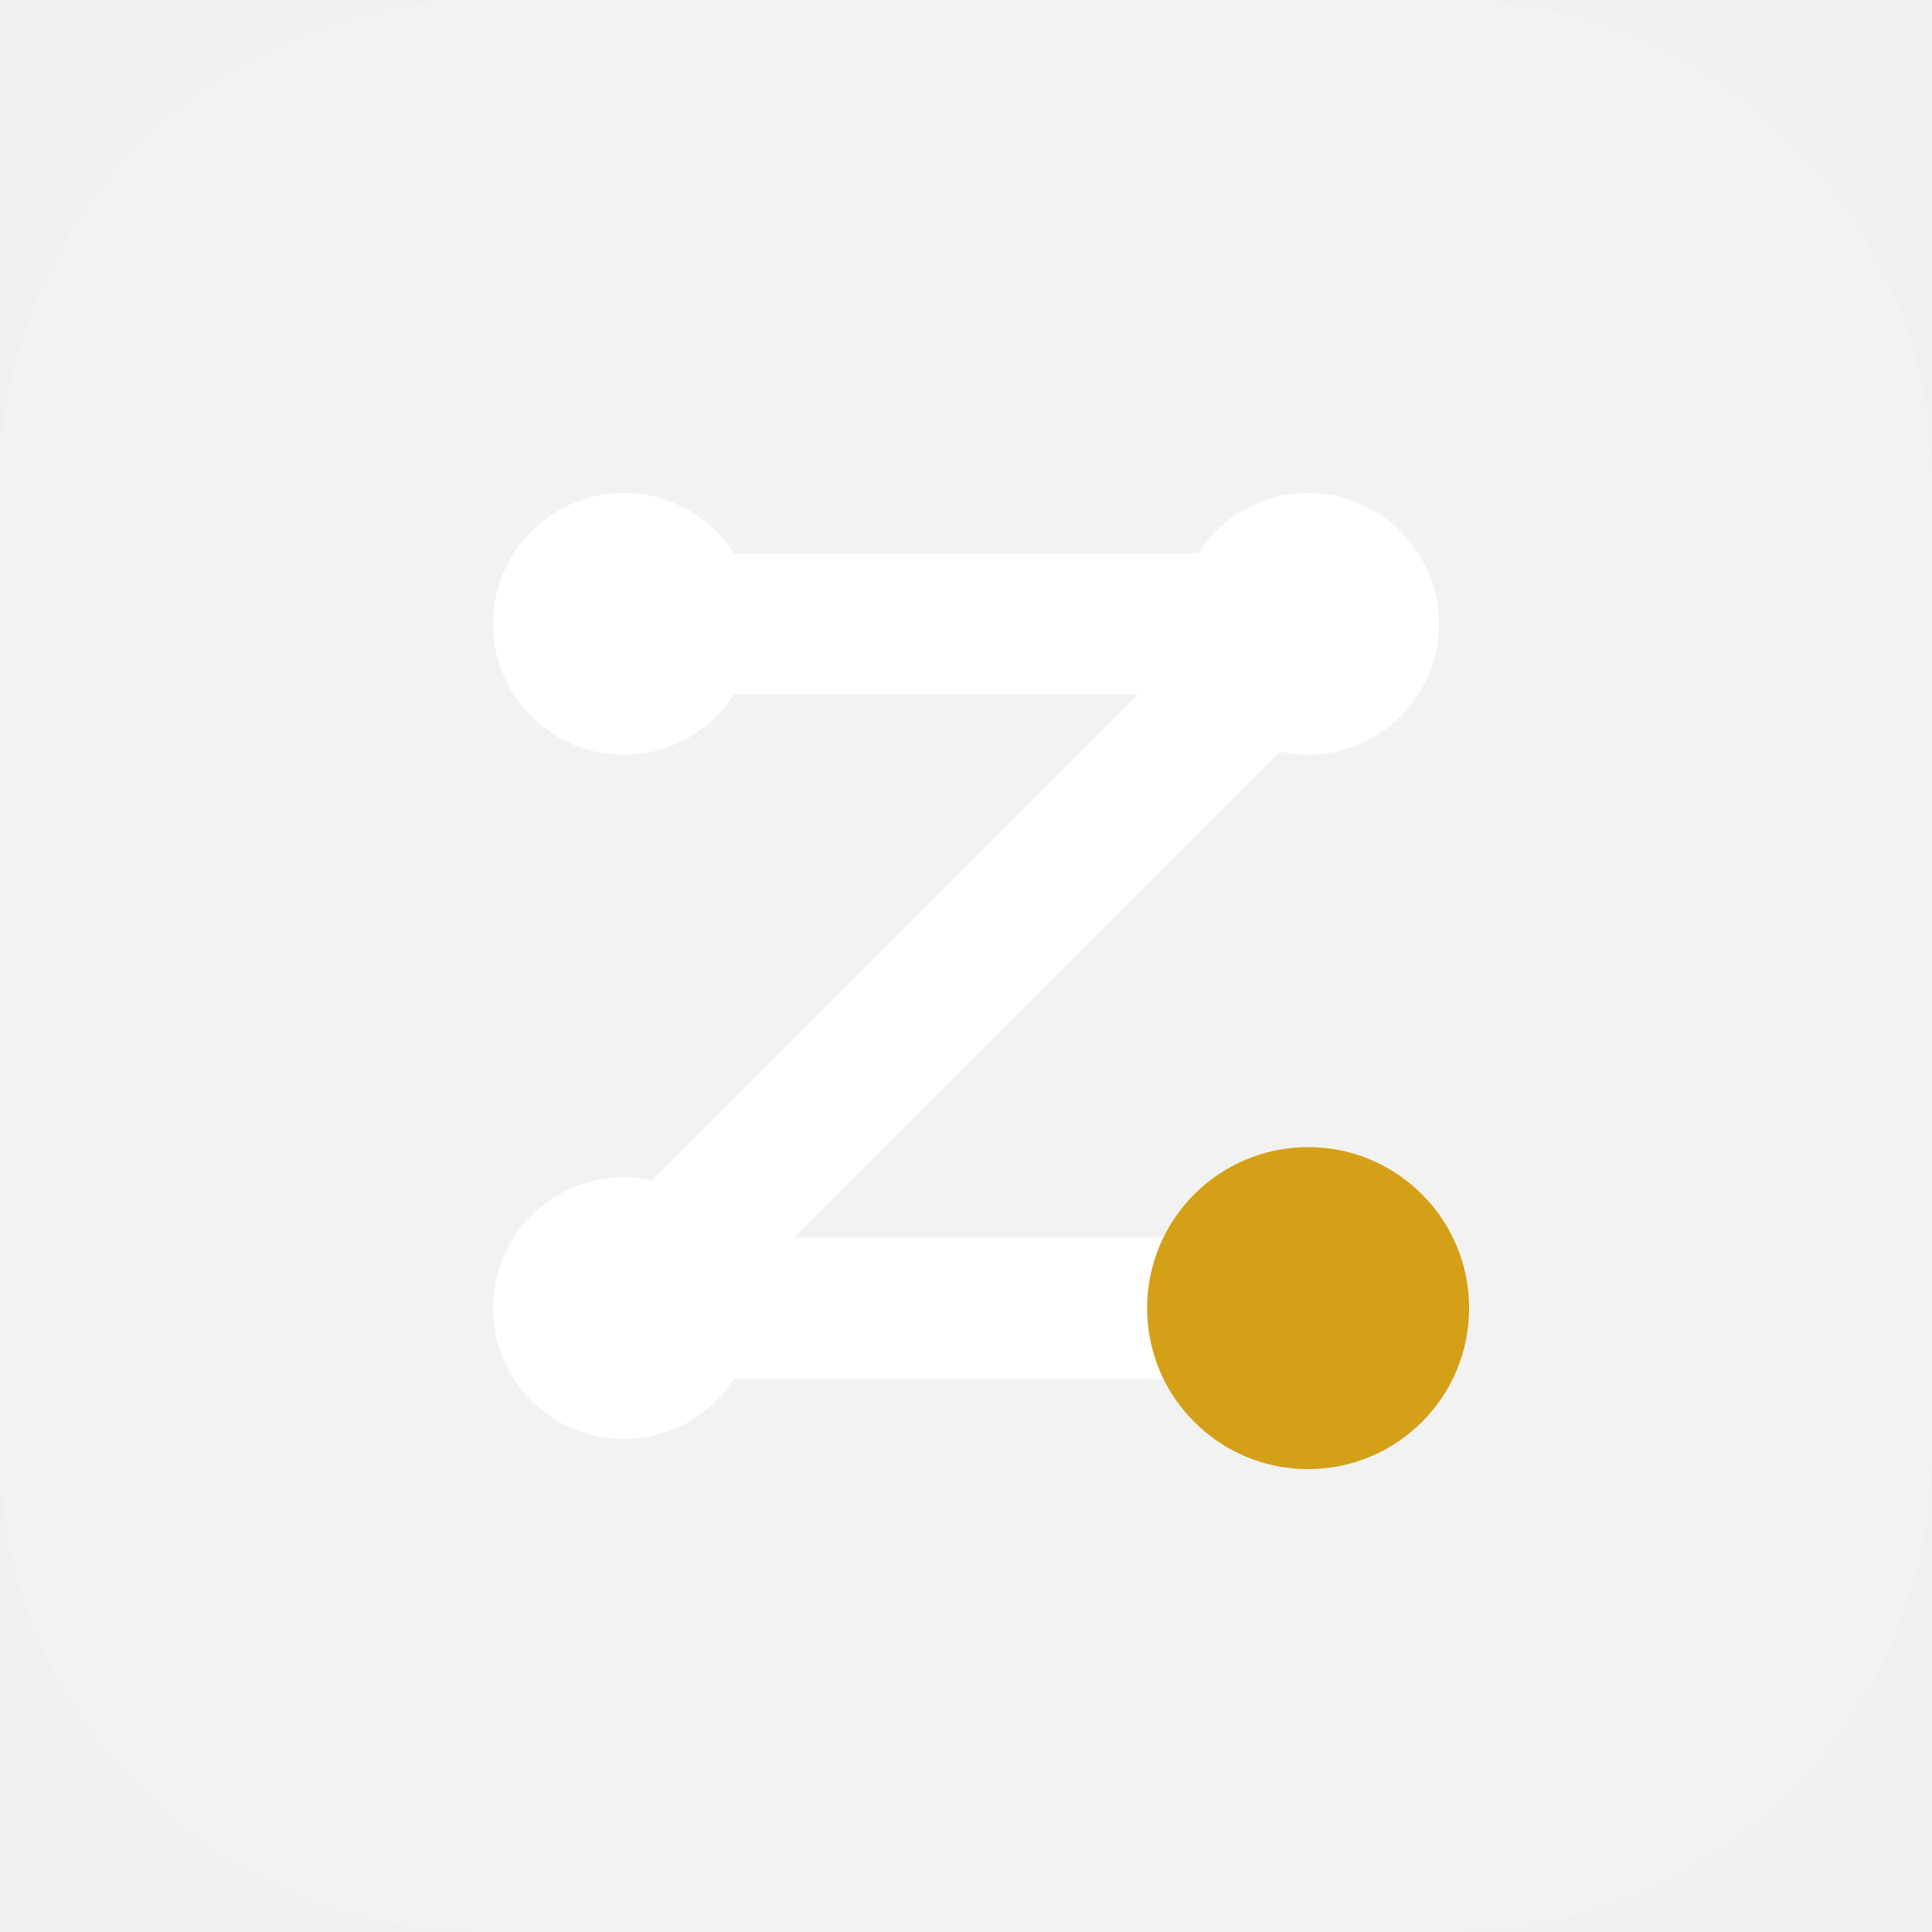
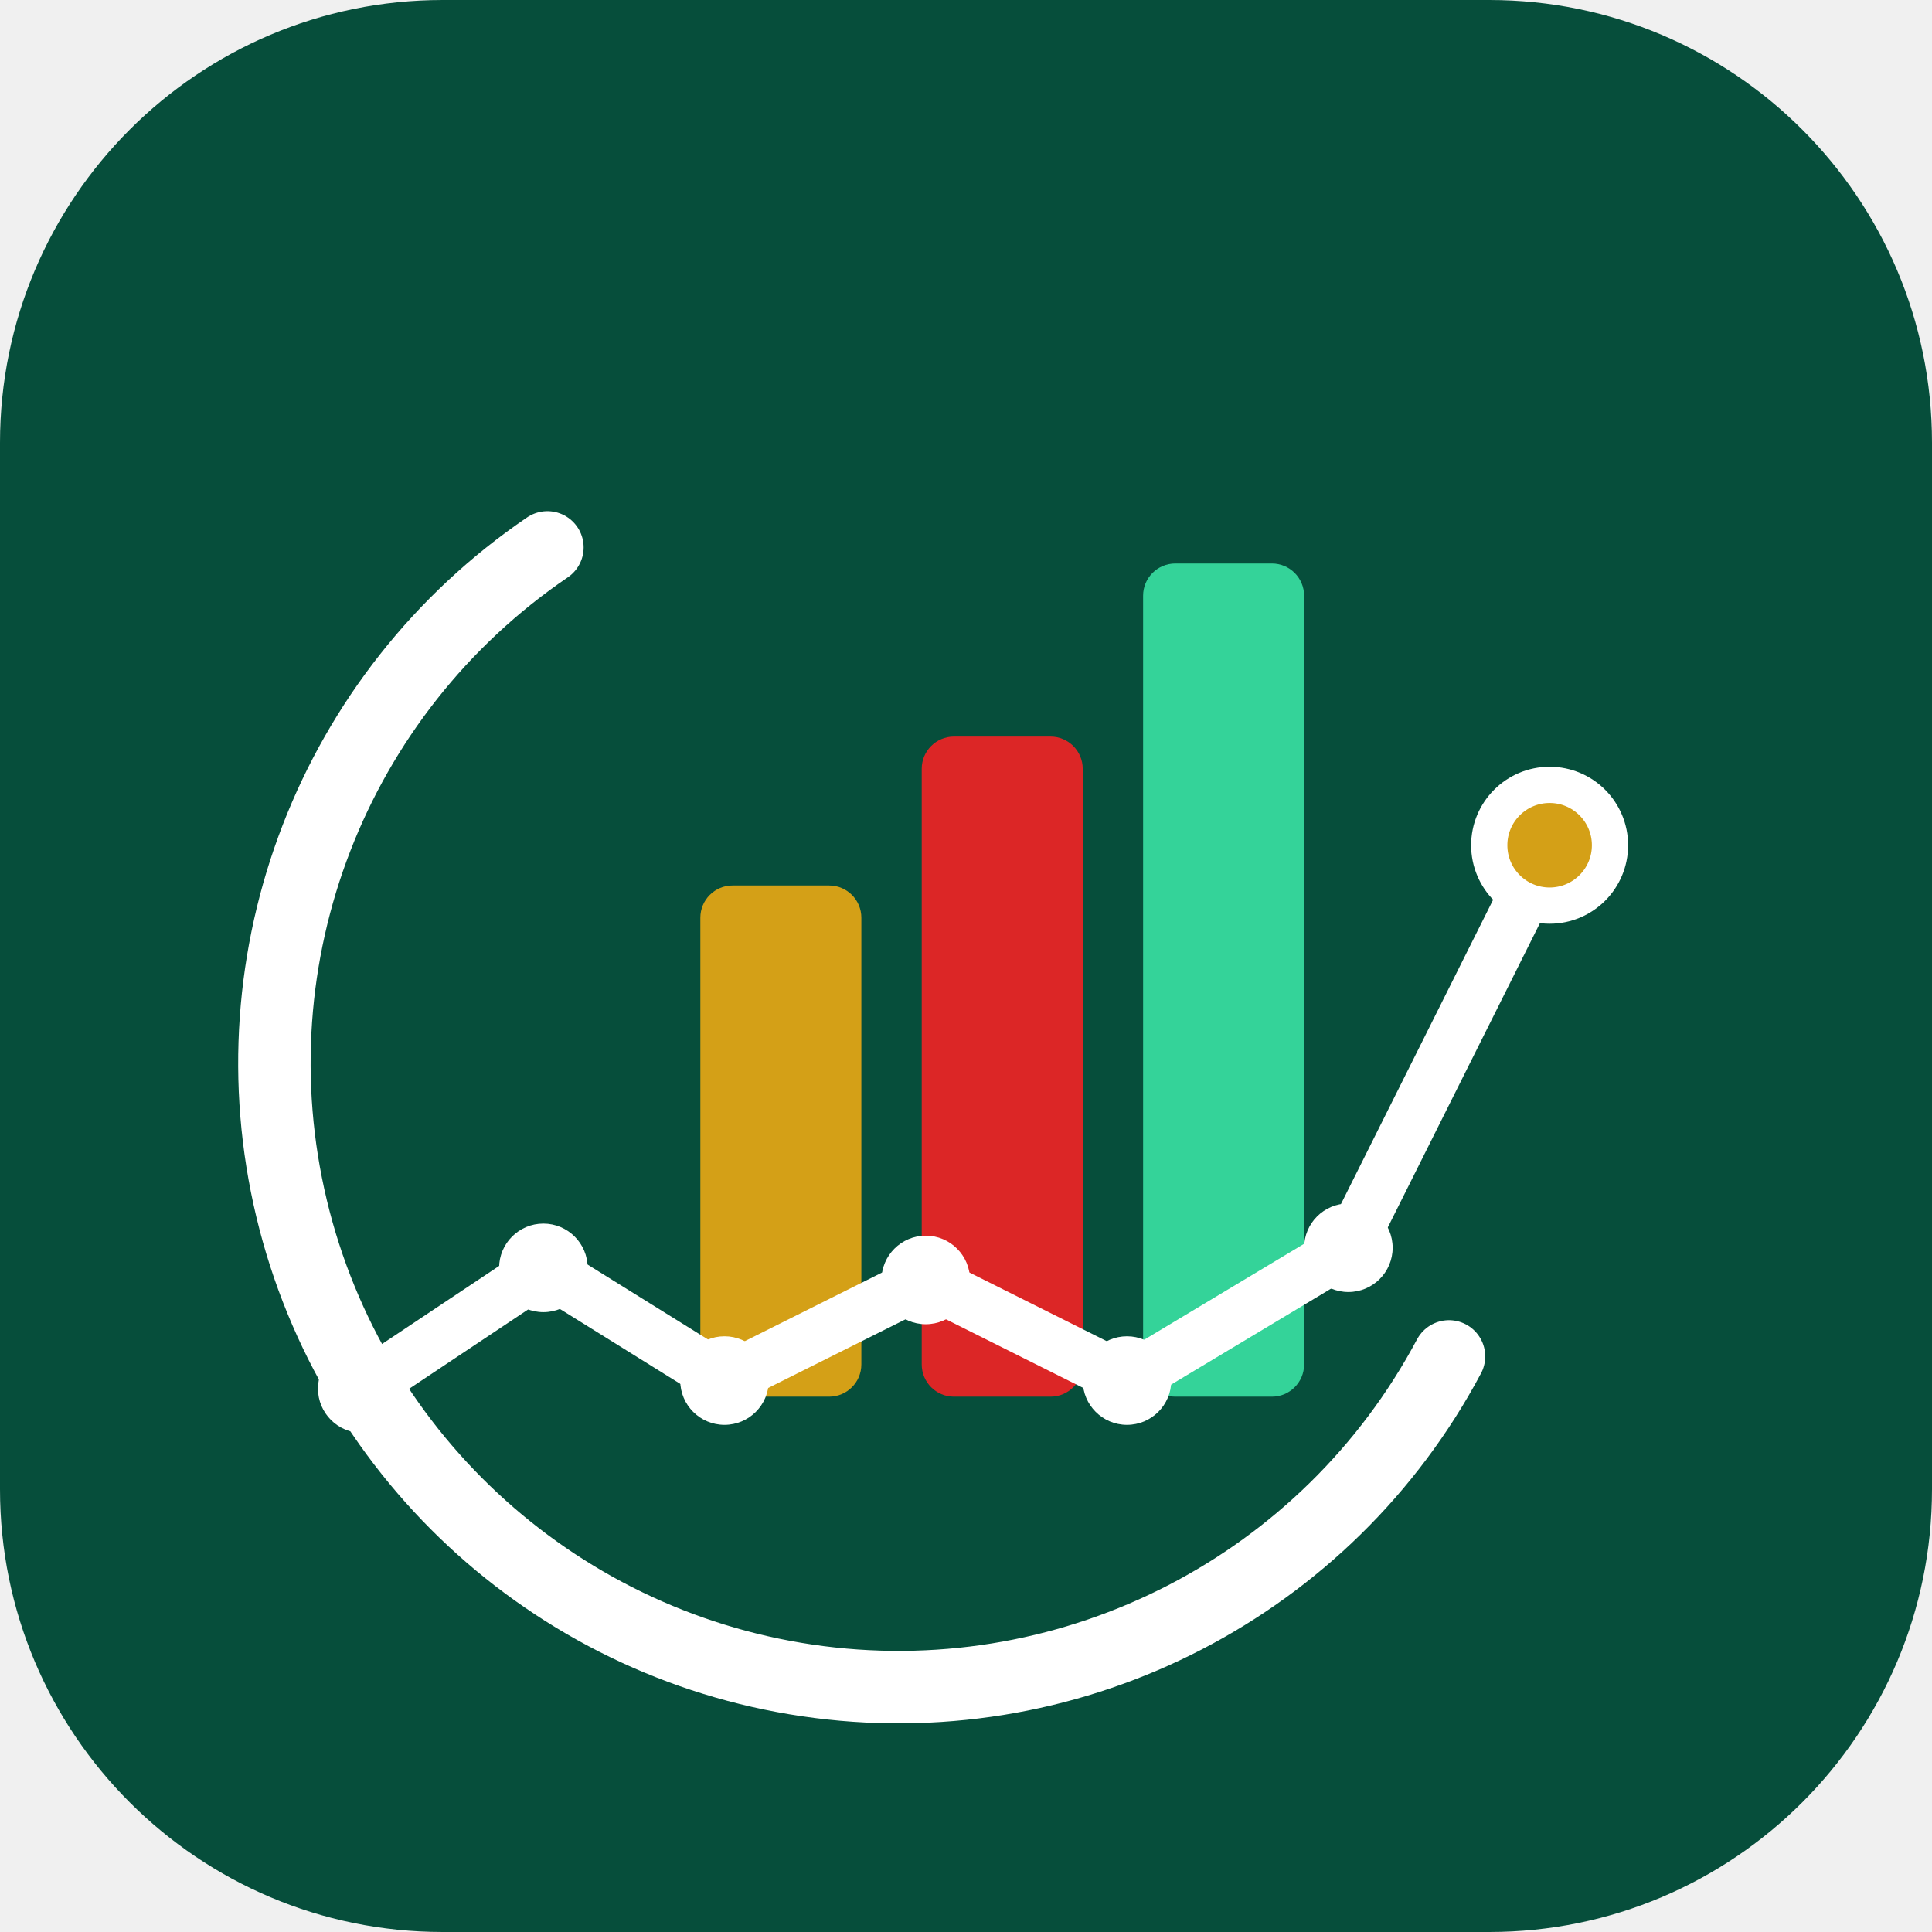
<svg xmlns="http://www.w3.org/2000/svg" viewBox="0 0 48 48" fill="none">
-   <rect width="48" height="48" rx="12" fill="white" fill-opacity="0.12" />
-   <path d="M15.5 15.5H32.5L15.5 32.5H32.5" stroke="white" stroke-width="3.5" stroke-linecap="round" stroke-linejoin="round" />
-   <circle cx="15.5" cy="15.5" r="3.25" fill="white" />
-   <circle cx="32.5" cy="15.5" r="3.25" fill="white" />
-   <circle cx="15.5" cy="32.5" r="3.25" fill="white" />
-   <circle cx="32.5" cy="32.5" r="4" fill="#D4A017" />
+   <rect width="48" height="48" rx="11" fill="#064E3B" />
+   <rect x="17.4" y="22" width="4" height="12.7" rx="0.8" fill="#D4A017" />
+   <rect x="22.9" y="18.3" width="4" height="16.4" rx="0.8" fill="#DC2626" />
+   <rect x="28.4" y="14" width="4" height="20.7" rx="0.8" fill="#34D399" />
+   <path d="M13.6 13.6A15.5 15.5 0 1 0 36 33.7" stroke="white" stroke-width="1.8" stroke-linecap="round" fill="none" />
+   <path d="M9 34.5 13.5 31.5 18 34.3 23 31.8 28 34.3 33.5 31 38.5 21" stroke="white" stroke-width="1.3" stroke-linecap="round" stroke-linejoin="round" fill="none" />
+   <circle cx="9" cy="34.5" r="1.1" fill="white" />
+   <circle cx="13.5" cy="31.5" r="1.1" fill="white" />
+   <circle cx="18" cy="34.3" r="1.1" fill="white" />
+   <circle cx="23" cy="31.8" r="1.1" fill="white" />
+   <circle cx="28" cy="34.3" r="1.1" fill="white" />
+   <circle cx="33.5" cy="31" r="1.1" fill="white" />
+   <circle cx="38.5" cy="21" r="1.5" fill="#D4A017" stroke="white" stroke-width="0.9" />
</svg>
